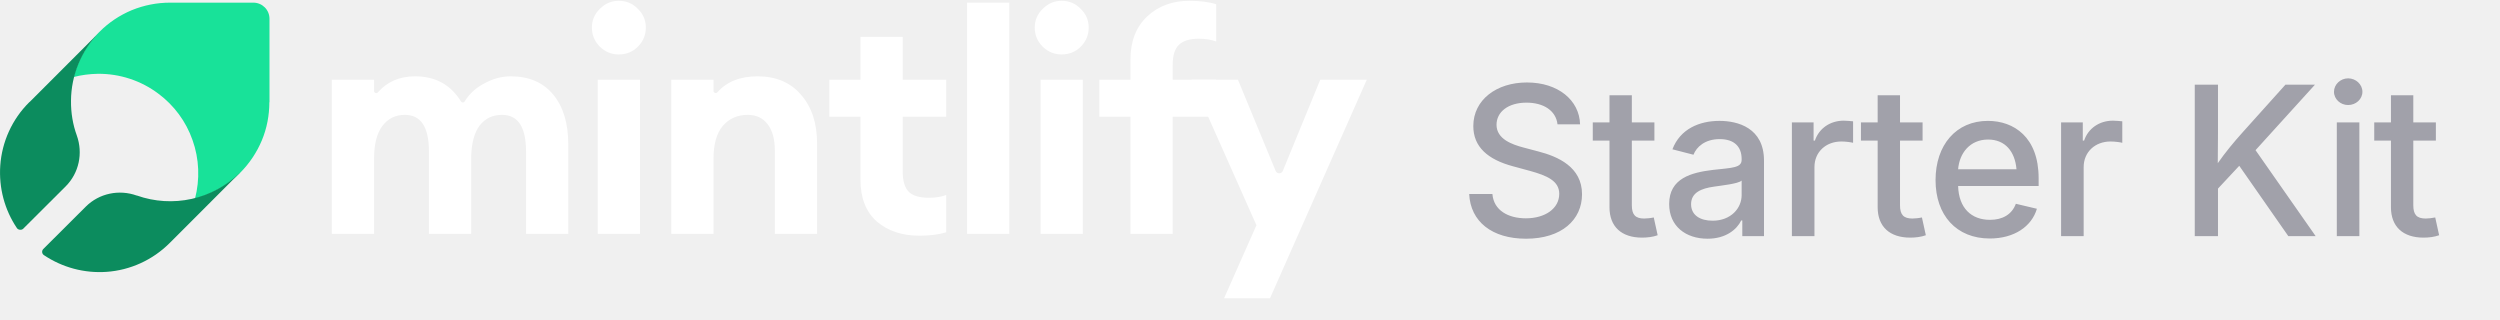
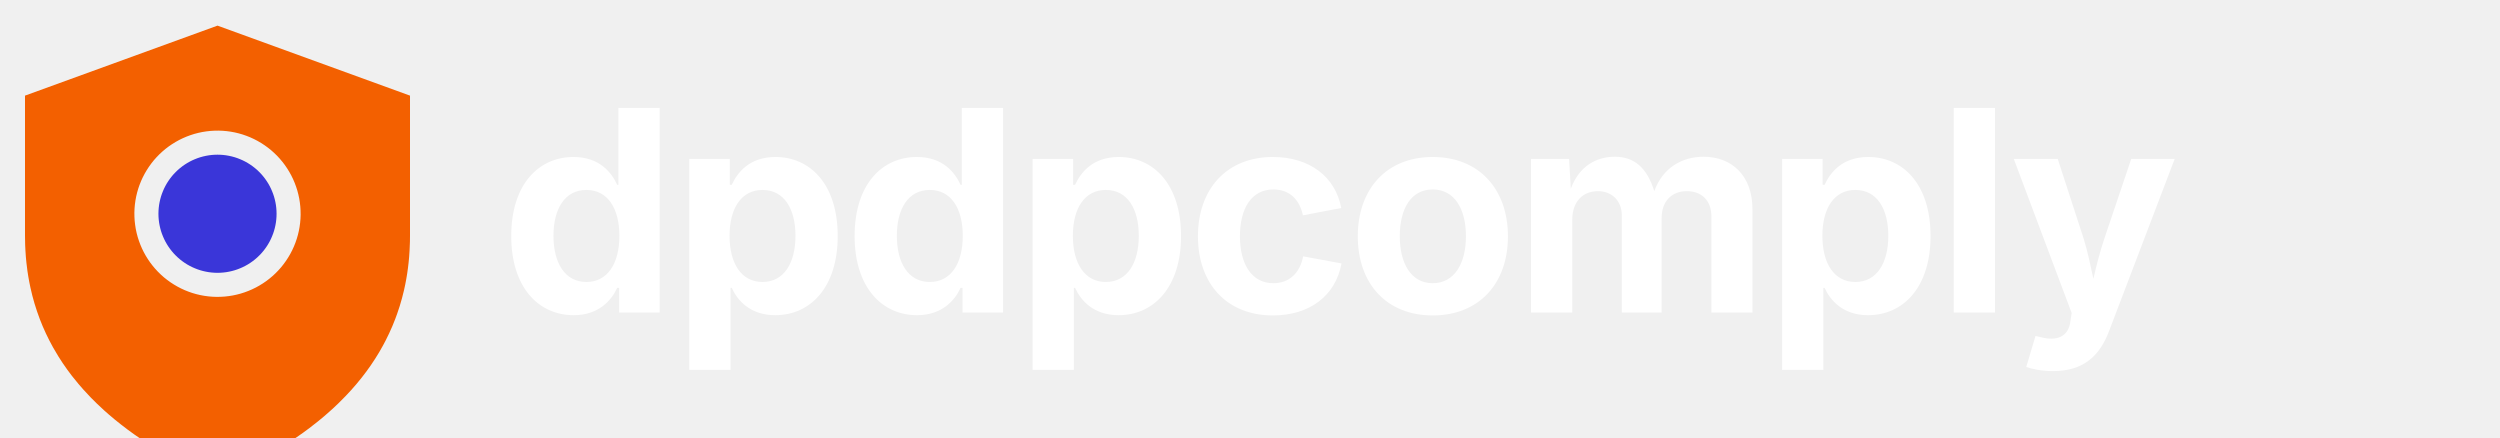
- <svg xmlns="http://www.w3.org/2000/svg" width="180" height="23" viewBox="0 0 180 23" fill="none">
-   <path d="M91.44 21.476H88.133L90.464 16.216L85.802 5.74H89.132L91.847 12.307C91.943 12.536 92.268 12.536 92.362 12.306L95.058 5.74H98.409L91.44 21.476Z" fill="white" />
-   <path d="M81.393 16.837V8.403H79.152V5.74H81.393V4.297C81.393 2.98 81.792 1.944 82.592 1.19C83.391 0.435 84.404 0.058 85.633 0.058C86.387 0.058 87.031 0.139 87.564 0.302V2.988C87.208 2.854 86.794 2.788 86.32 2.788C85.655 2.788 85.174 2.936 84.878 3.232C84.582 3.513 84.434 3.994 84.434 4.674V5.74H87.564V8.403H84.434V16.837H81.393Z" fill="white" />
-   <path d="M76.433 3.92C75.915 3.92 75.463 3.735 75.079 3.365C74.694 2.98 74.502 2.521 74.502 1.989C74.502 1.456 74.694 1.005 75.079 0.635C75.463 0.25 75.915 0.058 76.433 0.058C76.98 0.058 77.438 0.25 77.809 0.635C78.193 1.005 78.386 1.456 78.386 1.989C78.386 2.521 78.193 2.98 77.809 3.365C77.438 3.735 76.98 3.92 76.433 3.92ZM74.924 16.837V5.74H77.964V16.837H74.924Z" fill="white" />
-   <path d="M69.628 16.837V0.191H72.669V16.837H69.628Z" fill="white" />
-   <path d="M66.194 16.97C64.951 16.97 63.93 16.63 63.131 15.949C62.347 15.254 61.955 14.255 61.955 12.953V8.403H59.713V5.74H61.955V2.655H64.995V5.74H68.125V8.403H64.995V12.354C64.995 13.034 65.143 13.523 65.439 13.819C65.735 14.1 66.216 14.24 66.882 14.24C67.355 14.24 67.769 14.174 68.125 14.04V16.726C67.592 16.889 66.948 16.97 66.194 16.97Z" fill="white" />
-   <path d="M48.332 16.837V5.74H51.373V6.551C51.373 6.688 51.559 6.748 51.65 6.646C52.328 5.879 53.293 5.495 54.546 5.495C55.878 5.495 56.921 5.939 57.676 6.827C58.445 7.7 58.83 8.869 58.83 10.334V16.837H55.789V10.844C55.789 10.03 55.619 9.402 55.279 8.958C54.939 8.499 54.458 8.27 53.836 8.27C53.096 8.27 52.497 8.536 52.038 9.069C51.594 9.601 51.373 10.386 51.373 11.421V16.837H48.332Z" fill="white" />
-   <path d="M44.547 3.92C44.029 3.92 43.578 3.735 43.193 3.365C42.809 2.98 42.616 2.521 42.616 1.989C42.616 1.456 42.809 1.005 43.193 0.635C43.578 0.25 44.029 0.058 44.547 0.058C45.095 0.058 45.553 0.25 45.923 0.635C46.308 1.005 46.5 1.456 46.5 1.989C46.5 2.521 46.308 2.98 45.923 3.365C45.553 3.735 45.095 3.92 44.547 3.92ZM43.038 16.837V5.74H46.079V16.837H43.038Z" fill="white" />
-   <path d="M37.875 16.837V10.911C37.875 9.15 37.298 8.27 36.144 8.27C35.478 8.27 34.945 8.521 34.546 9.024C34.161 9.527 33.954 10.275 33.924 11.266V16.837H30.884V10.911C30.884 9.15 30.306 8.27 29.152 8.27C28.472 8.27 27.932 8.536 27.532 9.069C27.133 9.601 26.933 10.386 26.933 11.421V16.837H23.892V5.74H26.933V6.559C26.933 6.695 27.116 6.755 27.206 6.652C27.878 5.881 28.771 5.495 29.885 5.495C31.349 5.495 32.452 6.1 33.193 7.309C33.252 7.404 33.395 7.403 33.454 7.307C33.774 6.78 34.219 6.361 34.79 6.05C35.441 5.68 36.099 5.495 36.765 5.495C38.082 5.495 39.103 5.932 39.828 6.805C40.553 7.678 40.916 8.876 40.916 10.4V16.837H37.875Z" fill="white" />
-   <path d="M19.403 7.362V1.35C19.403 0.705 18.879 0.191 18.244 0.191H12.235C11.291 0.191 10.357 0.378 9.487 0.733C8.618 1.098 7.824 1.621 7.16 2.295L7.114 2.341C6.235 3.23 5.609 4.333 5.291 5.548C5.861 5.399 6.45 5.324 7.039 5.314C8.609 5.296 10.151 5.801 11.403 6.745C12.534 7.586 13.394 8.746 13.861 10.083C14.347 11.438 14.403 12.916 14.039 14.309C15.244 13.991 16.356 13.364 17.244 12.486L17.291 12.439C17.954 11.775 18.487 10.98 18.851 10.111C19.216 9.241 19.393 8.306 19.393 7.362H19.403Z" fill="#18E299" />
-   <path d="M5.112 7.26C5.121 5.416 5.857 3.646 7.151 2.324L2.151 7.326C2.133 7.344 2.114 7.354 2.095 7.372C0.876 8.583 0.14 10.204 0.019 11.918C-0.092 13.52 0.327 15.103 1.22 16.426C1.306 16.552 1.537 16.593 1.667 16.472L4.73 13.417C5.689 12.458 5.987 11.033 5.531 9.757C5.242 8.965 5.103 8.117 5.112 7.26Z" fill="#0C8C5E" />
-   <path d="M17.262 12.44C16.303 13.38 15.102 14.032 13.799 14.321C12.486 14.61 11.127 14.526 9.861 14.079C9.861 14.079 9.851 14.079 9.842 14.079C8.567 13.622 7.142 13.921 6.183 14.871L3.12 17.926C2.99 18.056 3.009 18.27 3.167 18.373C4.489 19.258 6.072 19.686 7.673 19.574C9.386 19.453 10.997 18.717 12.216 17.497L12.263 17.451L17.262 12.449V12.44Z" fill="#0C8C5E" />
-   <text x="105" y="17" font-family="Inter, ui-sans-serif, system-ui, -apple-system, sans-serif" font-size="15" font-weight="500" fill="#A1A1AA" letter-spacing="-0.01em">Starter Kit</text>
+ <svg xmlns="http://www.w3.org/2000/svg" width="160" height="28" viewBox="0 0 160 28" fill="none">
+   <g transform="translate(-4, -2) scale(0.14)">
+     <path fill="#F36000" d="M40 58L40 122L40.07 126.16L40.2 128.89L40.38 131.58L40.63 134.23L41.11 138.15L41.51 140.72L41.97 143.25L42.48 145.75L43.35 149.43L44.35 153.04L45.48 156.57L46.72 160.03L48.08 163.42L49.56 166.73L51.15 169.97L52.85 173.14L55.29 177.26L57.24 180.28L59.29 183.22L61.44 186.1L64.47 189.83L66.85 192.56L70.16 196.1L72.75 198.68L76.33 202.03L78.18 203.66L81.02 206.06L83.95 208.4L86.94 210.69L90.01 212.92L93.16 215.09L96.37 217.21L99.65 219.28L102.99 221.29L106.4 223.26L109.86 225.17L113.39 227.03L116.96 228.84L120.59 230.61L124.27 232.33L128 234L132.96 231.76L137.83 229.44L142.61 227.03L146.14 225.17L150.74 222.61L155.24 219.96L159.63 217.21L162.84 215.09L167.02 212.18L170.07 209.93L174.01 206.85L176.88 204.47L180.58 201.2L183.25 198.68L186.68 195.22L189.15 192.56L191.53 189.83L193.82 187.04L196 184.19L198.09 181.27L200.07 178.28L201.96 175.22L203.73 172.09L204.85 169.97L206.44 166.73L207.92 163.42L209.28 160.03L210.12 157.73L211.29 154.23L212.33 150.64L213.25 146.99L213.79 144.5L214.27 141.99L214.7 139.44L215.06 136.85L215.37 134.23L215.62 131.58L215.8 128.89L215.97 124.78L216 122L216 58L128 26ZM166 112.47L165.93 114.33L165.77 116.19L165.52 118.04L165.18 119.87L164.75 121.68L164.23 123.48L163.62 125.24L162.93 126.97L162.15 128.67L161.29 130.32L160.35 131.93L159.33 133.5L158.24 135.01L157.08 136.47L155.84 137.86L154.54 139.2L153.17 140.47L151.74 141.67L150.26 142.8L148.72 143.85L147.13 144.83L145.5 145.73L143.82 146.55L142.11 147.28L140.36 147.93L138.58 148.5L136.78 148.97L134.96 149.36L133.11 149.65L131.26 149.86L129.4 149.97L127.53 150L125.67 149.93L123.81 149.77L121.96 149.52L120.13 149.18L118.32 148.75L116.52 148.23L114.76 147.62L113.03 146.93L111.33 146.15L109.68 145.29L108.07 144.35L106.5 143.33L104.99 142.24L103.53 141.08L102.14 139.84L100.8 138.54L99.53 137.17L98.33 135.74L97.2 134.26L96.15 132.72L95.17 131.13L94.27 129.5L93.45 127.82L92.72 126.11L92.07 124.36L91.5 122.58L91.03 120.78L90.64 118.96L90.35 117.11L90.14 115.26L90.03 113.4L90 111.53L90.07 109.67L90.23 107.81L90.48 105.96L90.82 104.13L91.25 102.32L91.77 100.52L92.38 98.76L93.07 97.03L93.85 95.33L94.71 93.68L95.65 92.07L96.67 90.5L97.76 88.99L98.92 87.53L100.16 86.14L101.46 84.8L102.83 83.53L104.26 82.33L105.74 81.2L107.28 80.15L108.87 79.17L110.5 78.27L112.18 77.45L113.89 76.72L115.64 76.07L117.42 75.5L119.22 75.03L121.04 74.64L122.89 74.35L124.74 74.14L126.6 74.03L128.47 74L130.33 74.07L132.19 74.23L134.04 74.48L135.87 74.82L137.68 75.25L139.48 75.77L141.24 76.38L142.97 77.07L144.67 77.85L146.32 78.71L147.93 79.65L149.5 80.67L151.01 81.76L152.47 82.92L153.86 84.16L155.2 85.46L156.47 86.83L157.67 88.26L158.8 89.74L159.85 91.28L160.83 92.87L161.73 94.5L162.55 96.18L163.28 97.89L163.93 99.64L164.5 101.42L164.97 103.22L165.36 105.04L165.65 106.89L165.86 108.74L165.97 110.6Z" />
+     <path fill="#3A36D9" d="M155 112L154.97 110.68L154.87 109.35L154.71 108.04L154.48 106.73L154.19 105.44L153.84 104.16L153.42 102.9L152.94 101.67L152.41 100.46L151.81 99.27L151.16 98.12L150.45 97L149.69 95.92L148.87 94.87L148.01 93.87L147.09 92.91L146.13 91.99L145.13 91.13L144.08 90.31L143 89.55L141.88 88.84L140.73 88.19L139.54 87.59L138.33 87.06L137.1 86.58L135.84 86.16L134.56 85.81L133.27 85.52L131.96 85.29L130.65 85.13L129.32 85.03L128 85L126.68 85.03L125.35 85.13L124.04 85.29L122.73 85.52L121.44 85.81L120.16 86.16L118.9 86.58L117.67 87.06L116.46 87.59L115.27 88.19L114.12 88.84L113 89.55L111.92 90.31L110.87 91.13L109.87 91.99L108.91 92.91L107.99 93.87L107.13 94.87L106.31 95.92L105.55 97L104.84 98.12L104.19 99.27L103.59 100.46L103.06 101.67L102.58 102.9L102.16 104.16L101.81 105.44L101.52 106.73L101.29 108.04L101.13 109.35L101.03 110.68L101 112L101.03 113.32L101.13 114.65L101.29 115.96L101.52 117.27L101.81 118.56L102.16 119.84L102.58 121.1L103.06 122.33L103.59 123.54L104.19 124.73L104.84 125.88L105.55 127L106.31 128.08L107.13 129.13L107.99 130.13L108.91 131.09L109.87 132.01L110.87 132.87L111.92 133.69L113 134.45L114.12 135.16L115.27 135.81L116.46 136.41L117.67 136.94L118.9 137.42L120.16 137.84L121.44 138.19L122.73 138.48L124.04 138.71L125.35 138.87L126.68 138.97L128 139L129.32 138.97L130.65 138.87L131.96 138.71L133.27 138.48L134.56 138.19L135.84 137.84L137.1 137.42L138.33 136.94L139.54 136.41L140.73 135.81L141.88 135.16L143 134.45L144.08 133.69L145.13 132.87L146.13 132.01L147.09 131.09L148.01 130.13L148.87 129.13L149.69 128.08L150.45 127L151.16 125.88L151.81 124.73L152.41 123.54L152.94 122.33L153.42 121.1L153.84 119.84L154.19 118.56L154.48 117.27L154.71 115.96L154.87 114.65L154.97 113.32Z" />
+   </g>
+   <text x="32" y="20" font-family="Inter, system-ui, -apple-system, 'Segoe UI', Roboto, sans-serif" font-size="18" font-weight="700" fill="#FFFFFF" letter-spacing="-0.02em">dpdpcomply</text>
</svg>
